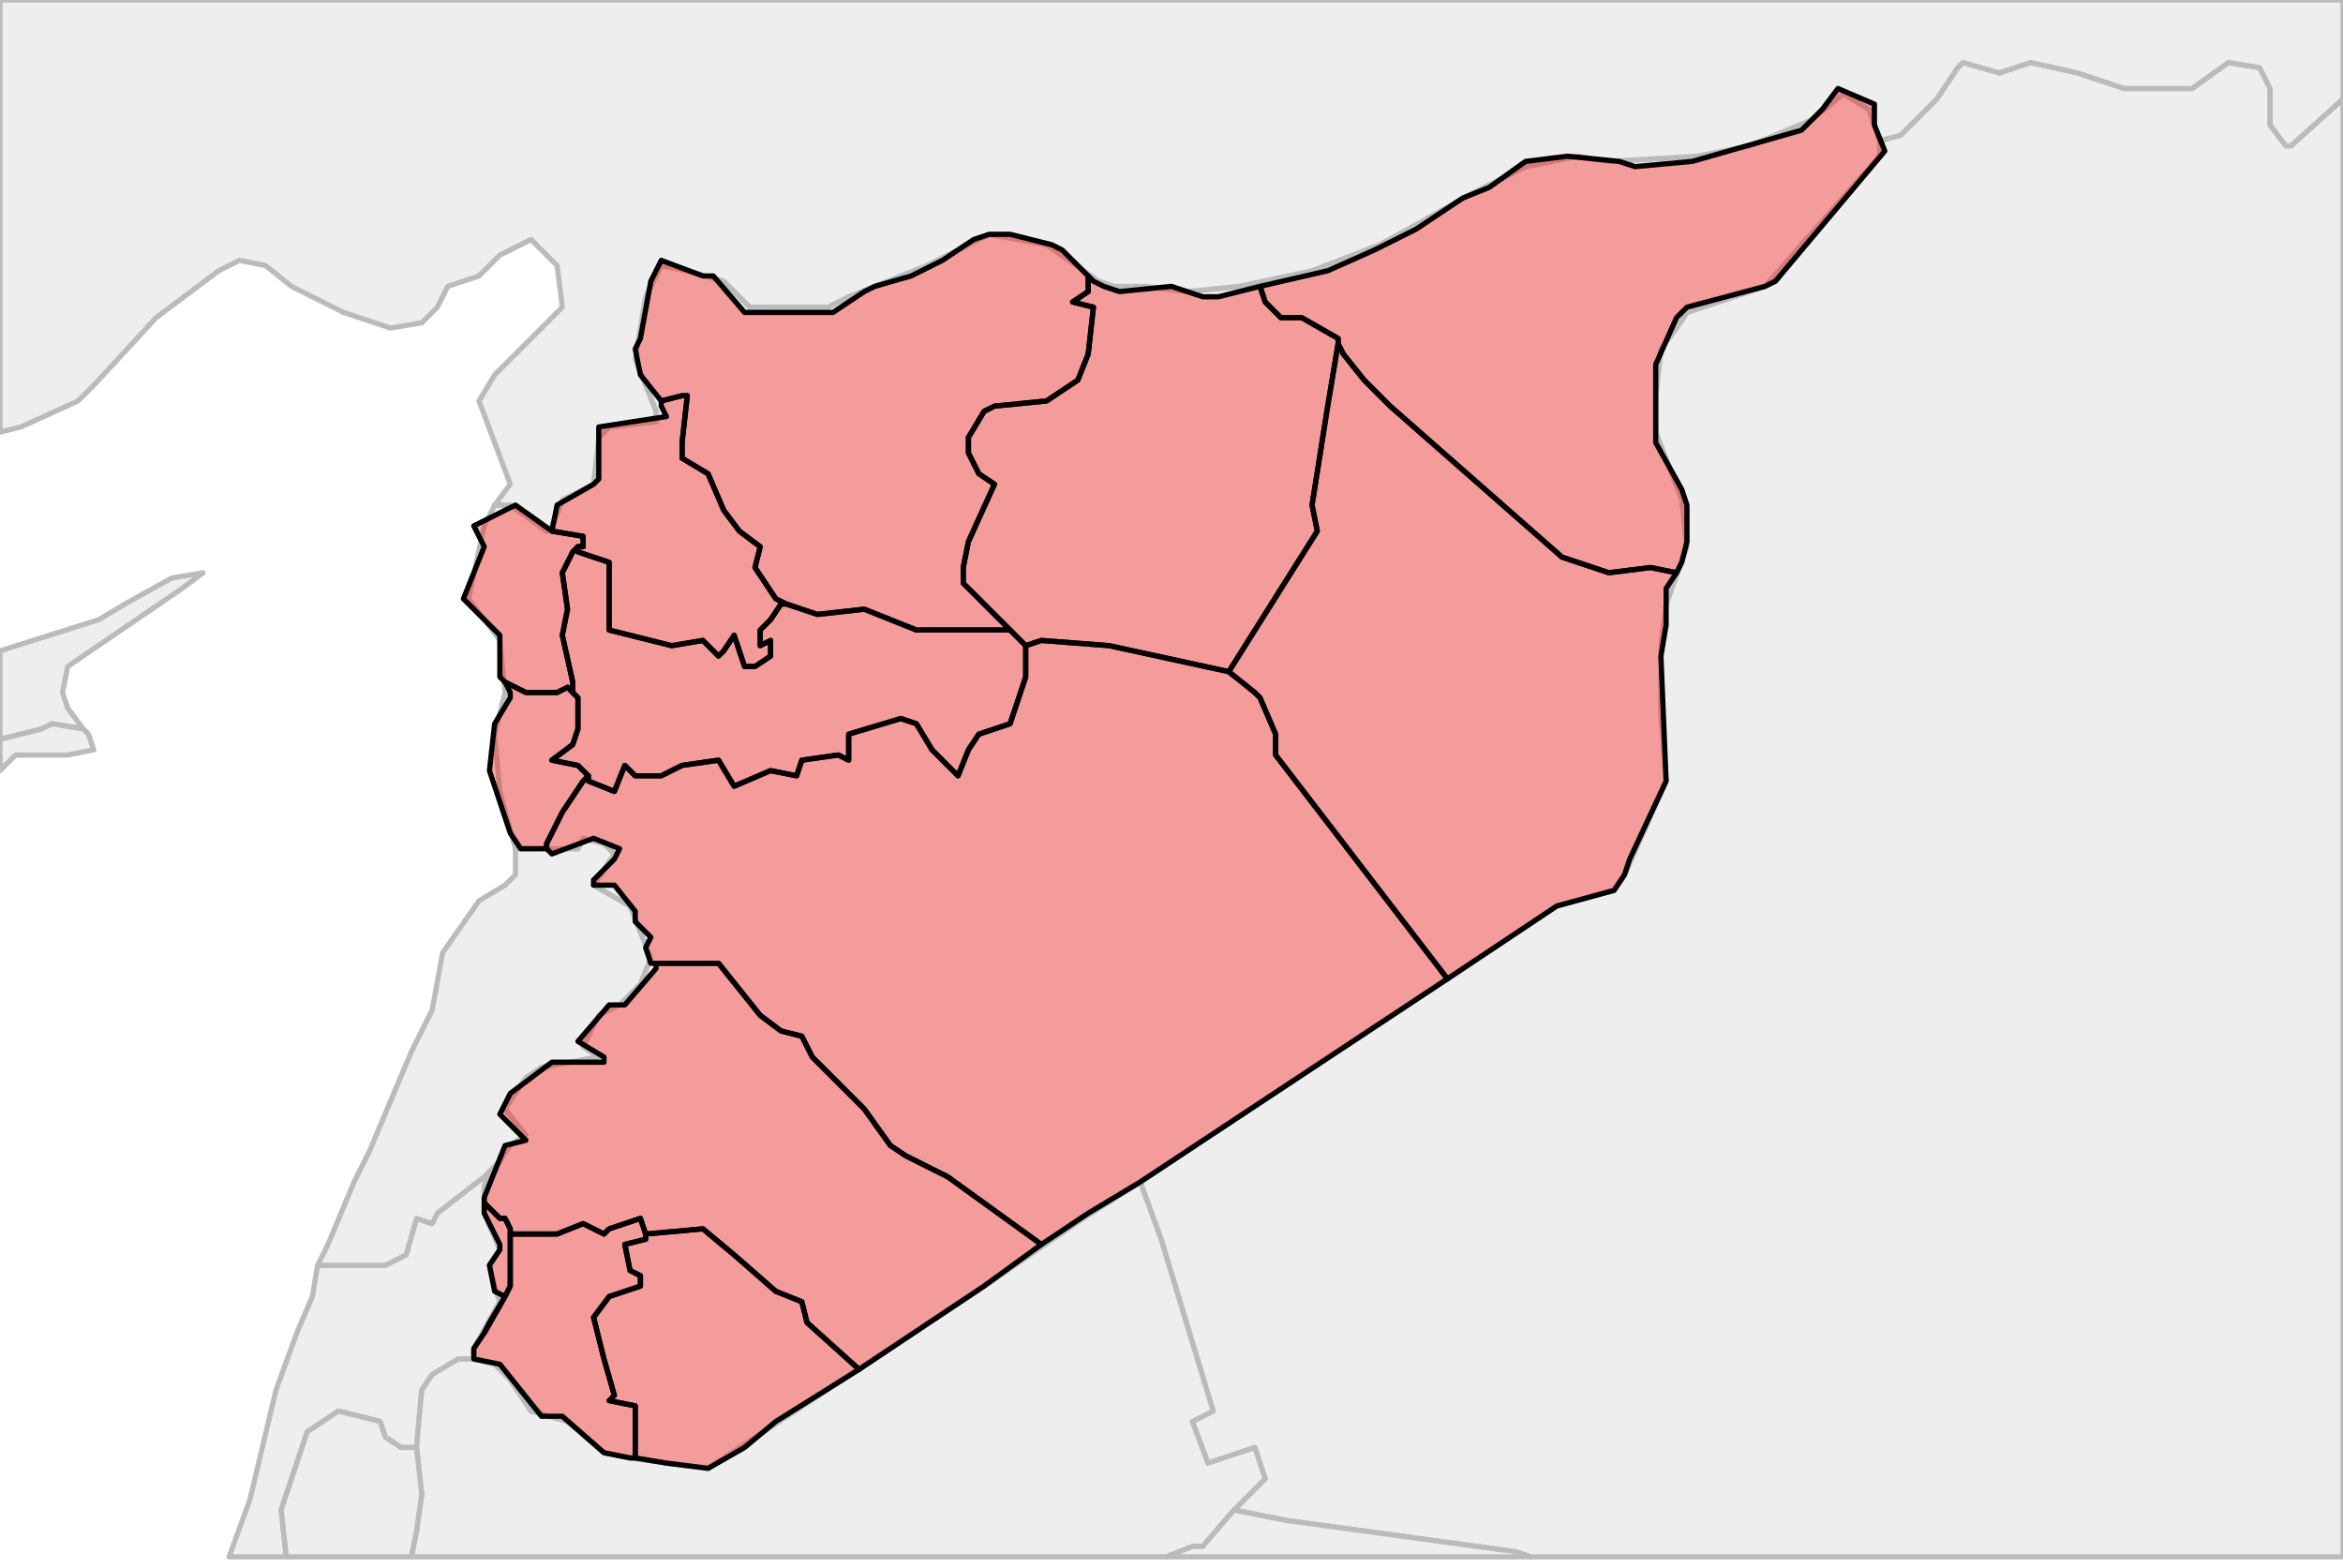
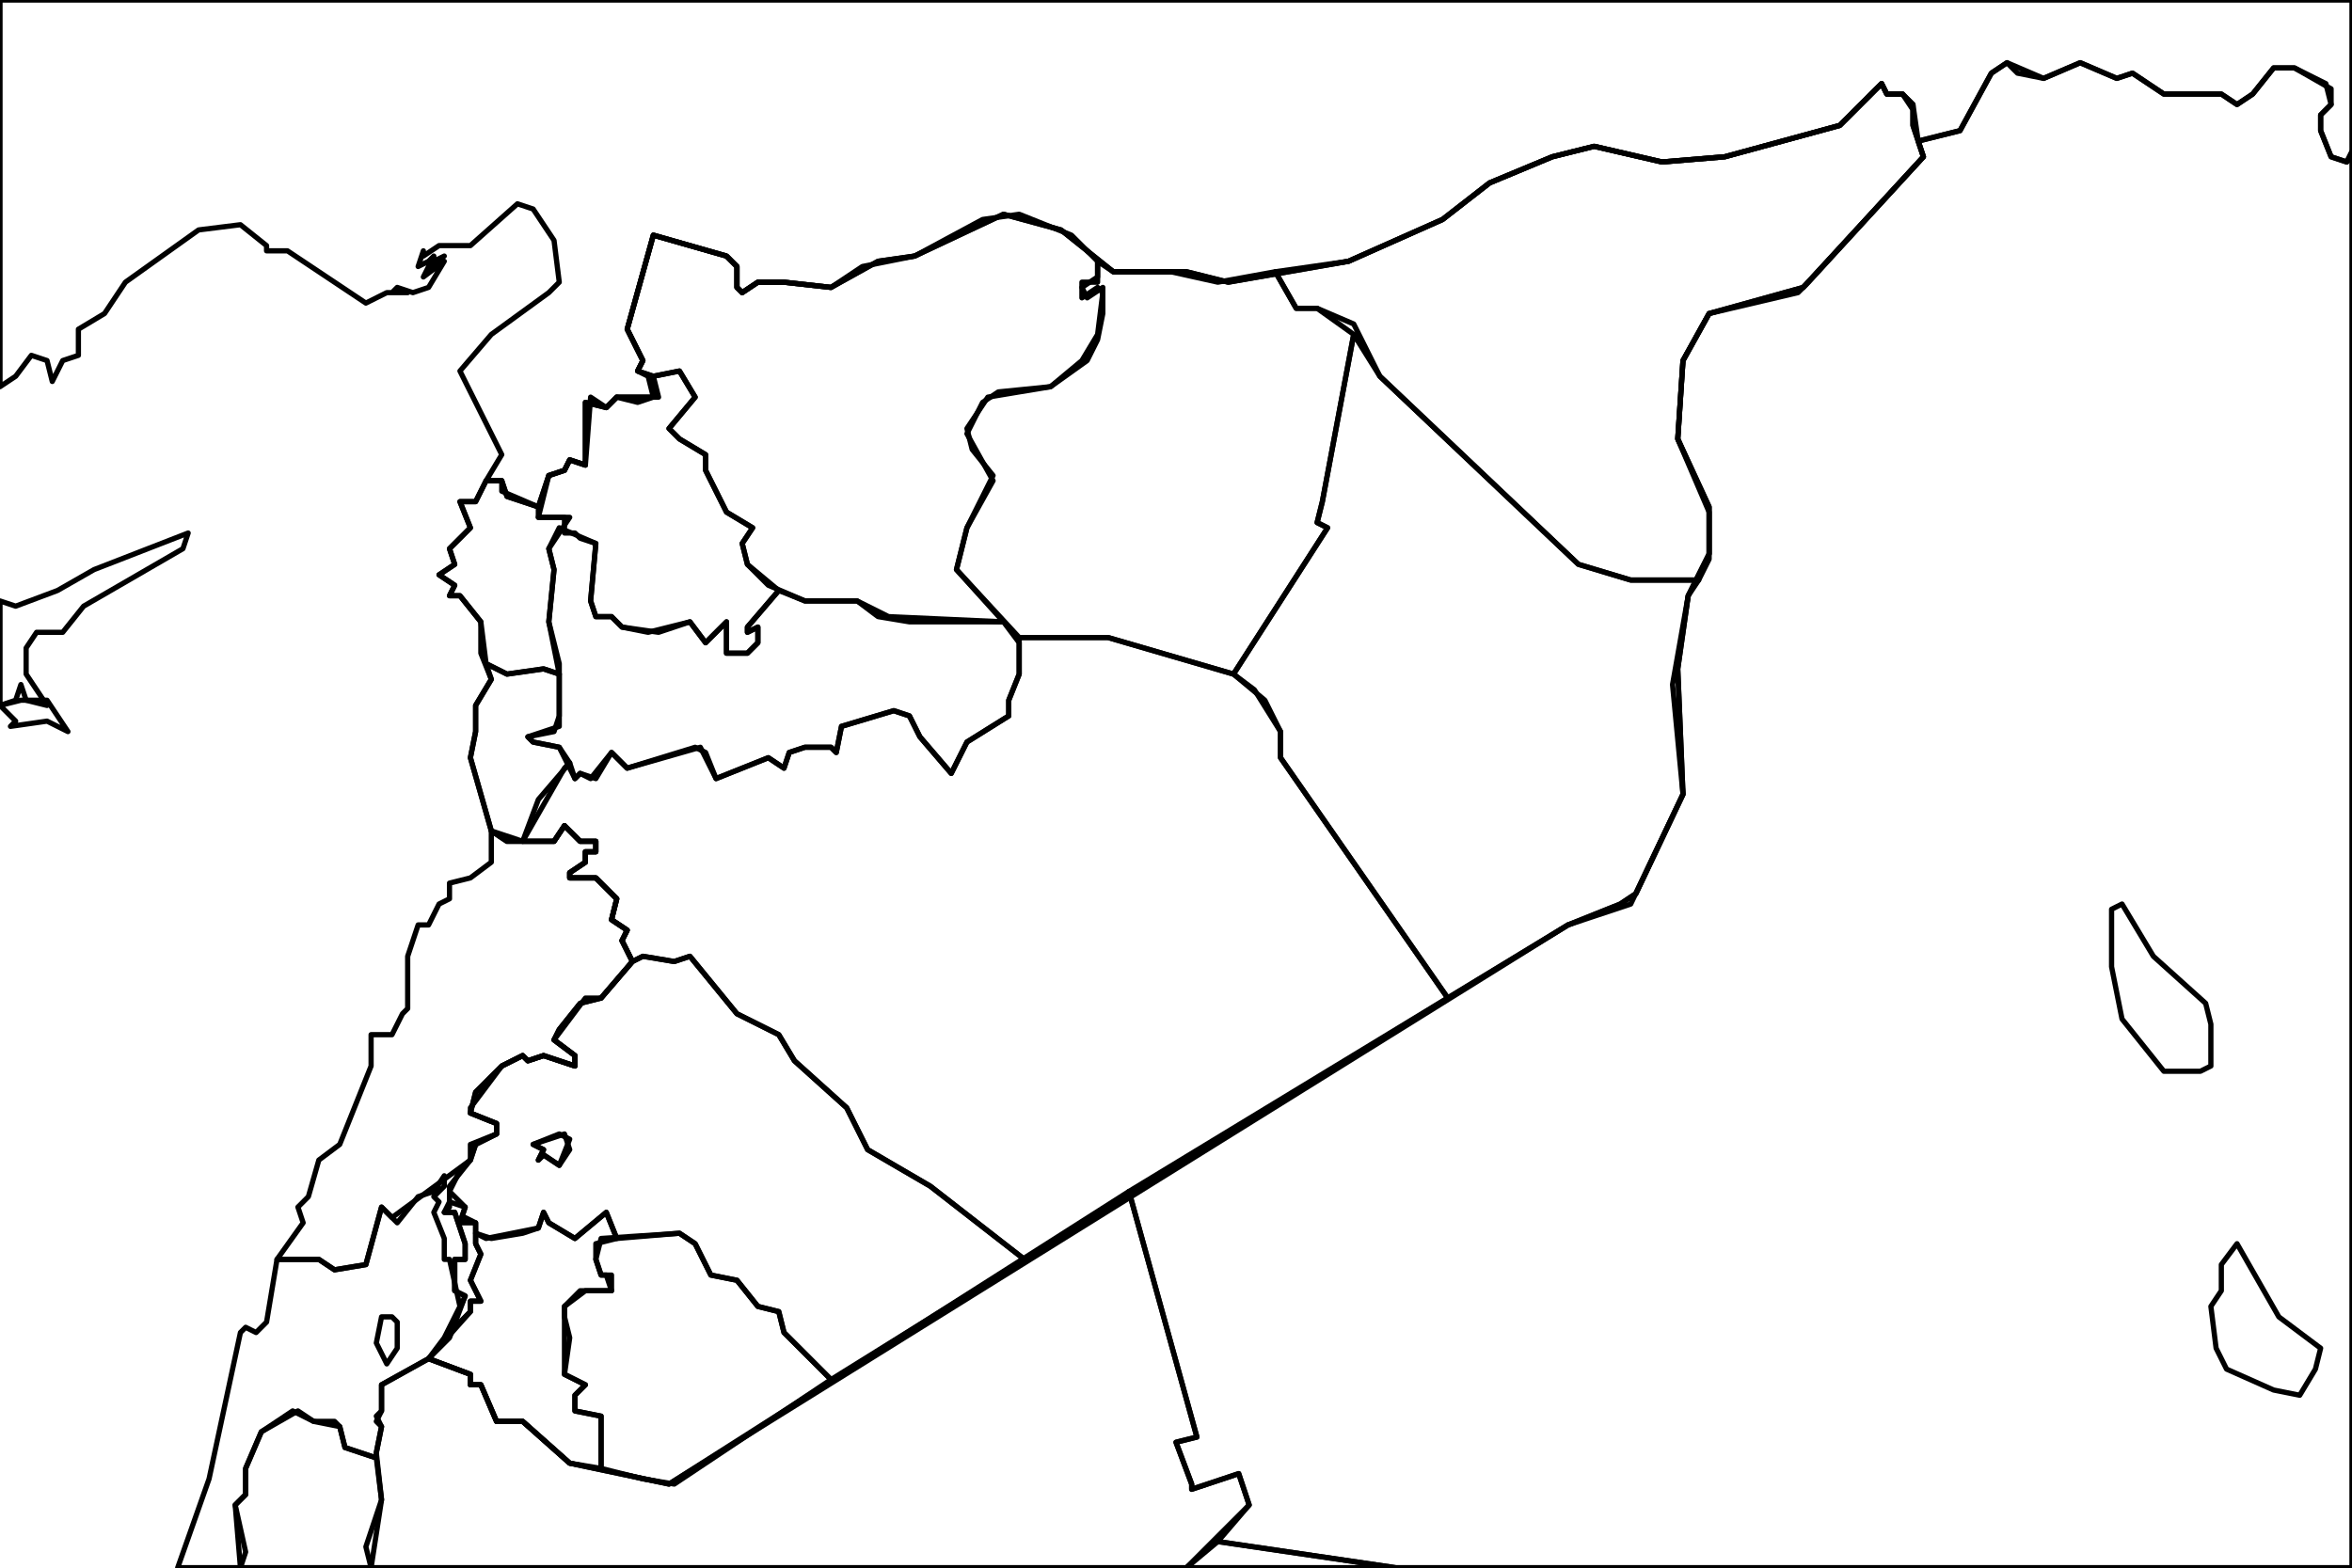
- <svg xmlns="http://www.w3.org/2000/svg" enable_background="new 0 0 450 301" height="301px" style="stroke-linejoin: round; stroke:#000; fill:#f6f3f0;" version="1.1" viewBox="0 0 450 301" width="450px">
+ <svg xmlns="http://www.w3.org/2000/svg" enable_background="new 0 0 450 300" height="300px" style="stroke-linejoin: round; stroke:#000; fill: none;" version="1.1" viewBox="0 0 450 300" width="450px">
  <defs>
-     <style type="text/css">path { fill-rule: evenodd; }
- #context path { fill: #eee; stroke: #bbb; } </style>
+     <style type="text/css">path { fill-rule: evenodd; }</style>
  </defs>
-   <g id="context">
-     <path d="M13,136L12,133L13,128L35,113L39,110L33,111L24,116L19,119L0,125L0,142L8,140L10,139L16,140L13,136Z " data-iso="CYN" />
-     <path d="M16,140L10,139L8,140L0,142L0,148L3,145L13,145L18,144L17,141L16,140Z " data-iso="CYP" />
-     <path d="M450,0L450,0L450,3L450,3L450,0Z " data-iso="IRN" />
-     <path d="M361,27L361,28L361,30L346,47L339,55L324,60L322,63L319,67L318,76L318,83L323,96L324,105L320,116L319,124L319,137L320,150L312,168L310,171L299,174L231,219L219,227L223,238L233,271L229,273L232,281L241,278L243,284L237,290L247,292L291,298L294,299L450,299L450,19L440,28L439,28L436,24L436,17L434,13L428,12L421,17L408,17L399,14L390,12L384,14L377,12L376,13L372,19L365,26L361,27Z " data-iso="IRQ" />
-     <path d="M80,278L81,267L83,264L88,261L91,261L91,259L96,250L95,247L94,243L96,240L93,233L93,228L94,225L93,226L84,233L83,235L80,234L78,241L74,243L66,243L61,243L60,249L57,256L53,267L48,288L44,299L55,299L54,290L59,275L65,271L73,273L74,276L77,278L80,278Z " data-iso="ISR" />
-     <path d="M237,290L243,284L241,278L232,281L229,273L233,271L223,238L219,227L208,234L189,247L136,282L121,280L116,279L109,273L102,271L98,265L95,262L91,261L88,261L83,264L81,267L80,278L81,287L80,294L79,299L224,299L229,297L231,297L237,290Z " data-iso="JOR" />
-     <path d="M96,223L98,220L101,218L97,213L101,207L104,205L115,203L112,201L115,195L119,193L123,189L125,184L121,174L114,170L118,164L116,162L112,161L111,163L99,163L99,168L97,170L92,173L85,183L83,194L79,202L71,221L68,227L63,239L61,243L66,243L74,243L78,241L80,234L83,235L84,233L93,226L94,225L96,223Z " data-iso="LBN" />
-     <path d="M237,290L231,297L229,297L224,299L294,299L291,298L247,292L237,290Z " data-iso="SAU" />
-     <path d="M359,21L354,18L348,23L336,28L326,30L309,31L303,30L293,32L283,37L265,47L252,52L238,55L228,56L220,55L214,55L211,54L201,47L190,45L178,51L163,57L159,59L144,59L141,56L139,54L132,52L127,51L124,57L122,69L126,79L126,81L117,82L115,84L114,93L108,96L106,101L105,102L98,97L95,97L93,101L90,115L96,123L97,133L95,141L96,152L99,163L111,163L112,161L116,162L118,164L114,170L121,174L125,184L123,189L119,193L115,195L112,201L115,203L104,205L101,207L97,213L101,218L98,220L96,223L94,225L93,228L93,233L96,240L94,243L95,247L96,250L91,259L91,261L95,262L98,265L102,271L109,273L116,279L121,280L136,282L189,247L208,234L219,227L231,219L299,174L310,171L312,168L320,150L319,137L319,124L320,116L324,105L323,96L318,83L318,76L319,67L322,63L324,60L339,55L346,47L361,30L361,28L361,27L359,21Z " data-iso="SYR" />
-     <path d="M0,0L0,83L4,82L15,77L18,74L30,61L42,52L46,50L51,51L56,55L66,60L75,63L81,62L84,59L86,55L92,53L96,49L102,46L107,51L108,59L101,66L95,72L92,77L98,93L95,97L98,97L105,102L106,101L108,96L114,93L115,84L117,82L126,81L126,79L122,69L124,57L127,51L132,52L139,54L141,56L144,59L159,59L163,57L178,51L190,45L201,47L211,54L214,55L220,55L228,56L238,55L252,52L265,47L283,37L293,32L303,30L309,31L326,30L336,28L348,23L354,18L359,21L361,27L365,26L372,19L376,13L377,12L384,14L390,12L399,14L408,17L421,17L428,12L434,13L436,17L436,24L439,28L440,28L450,19L450,3L450,3L450,0L0,0Z " data-iso="TUR" />
-     <path d="M80,278L77,278L74,276L73,273L65,271L59,275L54,290L55,299L79,299L80,294L81,287L80,278Z " data-iso="PSE" />
+   <g class="" id="context">
+     <path d="M0,74L3,72L6,68L9,69L10,73L12,69L15,68L15,63L20,60L24,54L38,44L46,43L51,47L51,48L55,48L70,58L74,56L78,56L75,56L76,55L79,56L82,55L85,50L81,53L82,51L85,49L83,50L83,49L82,50L80,51L81,48L81,49L84,47L90,47L99,39L102,40L106,46L107,54L105,56L94,64L88,71L96,87L93,92L96,92L97,95L103,97L105,91L108,90L109,88L112,89L113,76L116,78L118,76L126,76L125,72L122,71L123,69L120,63L125,45L139,49L141,51L141,55L142,56L145,54L150,54L159,55L168,50L175,49L192,41L203,44L213,52L227,52L235,54L258,50L276,42L285,35L297,30L305,28L318,31L330,30L352,24L360,16L361,18L364,18L366,20L367,27L375,25L381,14L384,12L386,14L391,15L398,12L405,15L408,14L414,18L425,18L428,20L431,18L435,13L439,13L446,17L446,20L444,22L444,25L446,30L449,31L450,29L450,0L0,0L0,74Z" data-iso="TUR" />
+     <path d="M267,300L233,295L227,300L267,300Z" data-iso="SAU" />
+     <path d="M75,233L90,222L91,219L95,217L95,215L90,213L91,209L96,204L100,202L101,203L104,202L110,204L110,202L106,199L107,197L111,192L115,191L121,184L119,180L120,178L117,176L118,172L114,168L109,168L109,167L112,165L112,163L114,163L114,161L111,161L108,158L106,161L97,161L94,159L94,165L90,168L86,169L86,172L84,173L82,177L80,177L78,183L78,193L77,194L75,198L71,198L71,204L65,219L61,222L59,229L57,231L58,234L53,241L61,241L64,243L70,242L73,231L75,233Z" data-iso="LBN" />
+     <path d="M227,300L239,288L237,282L228,285L228,284L225,276L229,275L216,228L128,284L109,280L100,272L95,272L92,265L90,265L90,263L82,260L73,265L73,270L72,272L73,273L72,278L73,287L70,296L71,300L227,300Z" data-iso="JOR" />
+     <path d="M46,300L45,288L47,286L47,281L50,274L57,270L60,272L65,273L66,277L72,279L72,278L73,273L72,271L73,270L73,265L82,260L85,256L88,250L86,241L85,241L85,237L83,232L84,230L83,229L85,227L85,225L83,228L80,229L76,234L73,231L70,242L64,243L61,241L53,241L51,253L49,255L47,254L46,255L40,283L34,300L46,300ZM76,258L74,261L72,257L73,252L75,252L76,253L76,258Z" data-iso="ISR" />
+     <path d="M71,300L73,287L72,279L66,277L65,273L64,272L60,272L56,270L50,274L47,281L47,286L45,288L47,297L46,300L71,300Z" data-iso="PSE" />
+     <path d="M450,29L449,31L446,30L444,25L444,22L446,20L445,16L439,13L435,13L431,18L428,20L425,18L414,18L408,14L405,15L398,12L391,15L384,12L381,14L375,25L367,27L368,30L345,55L327,60L322,69L321,84L327,97L327,106L323,114L321,128L322,152L313,171L310,173L300,177L216,228L229,275L225,276L228,284L228,285L237,282L239,288L233,295L267,300L450,300L450,29ZM423,250L425,247L425,242L428,238L436,252L444,258L443,262L440,267L435,266L426,262L424,258L423,250ZM422,192L423,196L423,204L421,205L414,205L406,195L404,185L404,174L406,173L412,183L422,192Z" data-iso="IRQ" />
+     <path d="M0,135L3,134L4,131L5,134L9,135L5,129L5,124L7,121L12,121L16,116L35,105L36,102L18,109L11,113L3,116L0,115L0,135Z" data-iso="CYN" />
+     <path d="M2,139L9,138L13,140L9,134L4,134L0,135L3,138L2,139Z" data-iso="CYP" />
+     <path d="M124,72L125,76L122,77L118,76L116,78L112,77L112,89L109,88L108,90L105,91L103,97L97,95L96,92L93,92L91,96L88,96L90,101L86,105L87,108L84,110L87,112L86,114L88,114L92,119L92,125L94,130L91,135L91,140L90,145L94,159L97,161L106,161L108,158L111,161L114,161L114,163L112,163L112,165L109,167L109,168L114,168L118,172L117,176L120,178L119,180L121,184L115,191L111,192L107,197L106,199L110,202L110,204L104,202L101,203L100,202L96,204L91,209L90,213L95,215L95,217L90,219L90,222L86,227L86,231L85,232L87,232L89,238L89,241L87,241L87,242L87,247L89,248L86,256L82,260L90,263L90,265L92,265L95,272L100,272L109,280L128,284L300,177L312,173L322,152L321,128L323,114L327,106L327,97L321,84L322,69L327,60L344,56L346,54L368,30L366,24L366,21L364,18L361,18L360,16L352,24L330,30L318,31L305,28L297,30L285,35L276,42L258,50L235,54L227,52L213,52L203,44L192,41L175,49L168,50L159,55L150,54L145,54L142,56L141,55L141,51L139,49L125,45L120,63L123,69L122,71L124,72Z" data-iso="SYR" />
  </g>
-   <g fill="red" fill-opacity="0.35" id="regions">
-     <path d="M97,131L101,133L107,133L109,132L110,133L110,131L108,122L109,117L108,110L110,106L111,105L112,105L112,103L106,102L106,102L99,97L91,101L93,105L89,115L94,120L96,122L96,130L97,131Z " data-fips="SY02" data-fips-="" data-iso3="SYR" data-name="Lattakia (Al Ladhiqiyah)" data-p="LA" />
-     <path d="M109,132L107,133L101,133L97,131L98,133L98,134L95,139L94,148L98,160L100,163L104,163L105,163L105,162L108,156L112,150L113,149L113,149L111,147L106,146L110,143L111,140L111,134L110,133L109,132Z " data-fips="SY14" data-fips-="" data-iso3="SYR" data-name="Tartus" data-p="TA" />
-     <path d="M209,53L209,56L206,58L210,59L209,68L207,73L201,77L191,78L189,79L186,84L186,87L188,91L191,93L186,104L185,109L185,112L194,121L195,122L196,123L197,124L200,123L213,124L236,129L253,102L253,102L252,97L255,78L257,66L257,65L250,61L246,61L243,58L242,55L234,57L231,57L225,55L215,56L212,55L210,54L209,53Z " data-fips="SY04" data-fips-="" data-iso3="SYR" data-name="Ar Raqqah" data-p="RA" />
-     <path d="M204,48L202,47L194,45L190,45L187,46L181,50L175,53L168,55L166,56L160,60L143,60L137,53L135,53L127,50L125,54L123,65L122,67L123,72L127,77L127,77L131,76L132,76L131,85L131,88L136,91L139,98L142,102L146,105L145,109L149,115L151,116L154,117L157,118L166,117L176,121L194,121L185,112L185,109L186,104L191,93L188,91L186,87L186,84L189,79L191,78L201,77L207,73L209,68L210,59L206,58L209,56L209,53L204,48Z " data-fips="SY09" data-fips-="" data-iso3="SYR" data-name="Aleppo (Halab)" data-p="HL" />
-     <path d="M150,116L148,119L146,121L146,124L148,123L148,126L145,128L143,128L141,122L139,125L138,126L135,123L129,124L117,121L117,111L117,108L111,106L111,105L110,106L108,110L109,117L108,122L110,131L110,133L111,134L111,140L110,143L106,146L111,147L113,149L113,149L113,150L118,152L120,147L122,149L127,149L131,147L138,146L141,151L148,148L153,149L154,146L161,145L163,146L163,141L173,138L176,139L179,144L184,149L186,144L188,141L194,139L197,130L197,124L197,124L196,123L195,122L194,121L176,121L166,117L157,118L154,117L151,116L150,116Z " data-fips="SY10" data-fips-="" data-iso3="SYR" data-name="Hamah" data-p="HM" />
-     <path d="M236,129L213,124L200,123L197,124L197,124L197,130L194,139L188,141L186,144L184,149L179,144L176,139L173,138L163,141L163,146L161,145L154,146L153,149L148,148L141,151L138,146L131,147L127,149L122,149L120,147L118,152L113,150L113,149L112,150L108,156L105,162L105,163L106,164L114,161L119,163L118,165L114,169L114,170L118,170L122,175L122,177L125,180L124,182L125,185L126,185L130,185L138,185L146,195L150,198L154,199L156,203L166,213L171,220L174,222L182,226L200,239L209,233L219,227L278,188L245,145L245,141L242,134L241,133L236,129Z " data-fips="SY11" data-fips-="" data-iso3="SYR" data-name="Homs (Hims)" data-p="HI" />
-     <path d="M127,78L128,80L115,82L115,92L114,93L107,97L106,102L106,102L112,103L112,105L111,105L111,106L117,108L117,111L117,121L129,124L135,123L138,126L139,125L141,122L143,128L145,128L148,126L148,123L146,124L146,121L148,119L150,116L151,116L149,115L145,109L146,105L142,102L139,98L136,91L131,88L131,85L132,76L131,76L127,77L127,78Z " data-fips="SY12" data-fips-="" data-iso3="SYR" data-name="Idlib" data-p="ID" />
-     <path d="M242,55L243,58L246,61L250,61L257,65L257,66L258,68L262,73L267,78L300,107L309,110L317,109L322,110L323,108L324,104L324,97L323,94L318,85L318,70L322,61L324,59L339,55L341,54L362,29L360,24L360,20L353,17L350,21L346,25L325,31L314,32L311,31L301,30L293,31L286,36L281,38L272,44L264,48L255,52L242,55Z " data-fips="SY01" data-fips-="" data-iso3="SYR" data-name="Hasaka (Al Haksa)" data-p="HA" />
-     <path d="M322,110L317,109L309,110L300,107L267,78L262,73L258,68L257,66L255,78L252,97L253,102L253,102L236,129L241,133L242,134L245,141L245,145L278,188L299,174L310,171L312,168L313,165L320,150L319,126L320,120L320,113L322,110Z " data-fips="SY07" data-fips-="" data-iso3="SYR" data-name="Dayr Az Zawr" data-p="DY" />
-     <path d="M124,237L124,238L120,239L121,244L123,245L123,247L117,249L114,253L116,261L118,268L117,269L122,270L122,280L128,281L136,282L143,278L149,273L165,263L155,254L154,250L149,248L141,241L135,236L124,237Z " data-fips="SY05" data-fips-="" data-iso3="SYR" data-name="As Suwayda'" data-p="SU" />
-     <path d="M126,186L120,193L117,193L111,200L116,203L116,204L107,204L106,204L98,210L96,214L101,219L97,220L93,230L93,231L96,234L97,234L98,236L98,237L99,237L107,237L112,235L116,237L117,236L123,234L124,237L124,237L135,236L141,241L149,248L154,250L155,254L165,263L189,247L189,247L200,239L182,226L174,222L171,220L166,213L156,203L154,199L150,198L146,195L138,185L130,185L126,185L126,186Z " data-fips="SY08" data-fips-="SY13" data-iso3="SYR" data-name="Damascus" data-p="RD" />
-     <path d="M98,236L97,234L96,234L93,231L93,231L93,233L96,239L96,240L94,243L95,248L97,249L94,254L93,256L93,256L97,249L98,247L98,239L98,237L98,236Z " data-fips="SY03" data-fips-="" data-iso3="SYR" data-name="Quneitra" data-p="QU" />
-     <path d="M98,237L98,239L98,247L97,249L93,256L93,256L91,259L91,261L96,262L104,272L108,272L116,279L121,280L122,280L122,270L117,269L118,268L116,261L114,253L117,249L123,247L123,245L121,244L120,239L124,238L124,237L124,237L123,234L117,236L116,237L112,235L107,237L99,237L98,237Z " data-fips="SY06" data-fips-="" data-iso3="SYR" data-name="Dar`a" data-p="DR" />
+   <g class="" id="regions">
+     <path d="M108,217L102,219L104,220L103,222L104,221L107,223L109,220L108,217Z" data-region="DI" data-iso3="SYR" data-name="Damascus" data-p="DI" />
+     <path d="M90,263L90,265L92,265L95,272L100,272L109,280L115,281L115,271L110,270L110,267L112,265L108,263L109,256L108,252L108,250L111,247L117,247L116,244L115,244L114,241L114,238L118,237L116,232L110,237L105,234L104,232L103,235L100,236L94,237L91,236L91,238L92,240L90,245L92,249L90,249L90,251L82,260L90,263Z" data-region="DR" data-iso3="SYR" data-name="Dar`a" data-p="DR" />
+     <path d="M325,111L312,111L302,108L264,72L259,64L253,96L252,100L254,101L236,129L242,134L245,140L245,145L277,191L300,177L310,173L313,171L322,152L320,131L323,114L325,111Z" data-region="DY" data-iso3="SYR" data-name="Dayr Az Zawr" data-p="DY" />
+     <path d="M360,16L352,24L330,30L318,31L305,28L297,30L285,35L276,42L267,46L258,50L244,52L248,59L252,59L259,62L264,72L302,108L312,111L325,111L327,107L327,98L321,84L322,69L327,60L345,55L368,30L366,24L366,20L364,18L361,18L360,16Z" data-region="HA" data-iso3="SYR" data-name="Hasaka (Al Haksa)" data-p="HA" />
+     <path d="M114,161L114,163L112,163L112,165L109,167L109,168L114,168L118,172L117,176L120,178L119,180L121,184L123,183L129,184L132,183L141,194L149,198L152,203L162,212L166,220L178,227L196,241L277,191L245,145L245,140L240,132L236,129L212,122L195,122L195,129L193,134L193,137L185,142L182,148L176,141L174,137L171,136L161,139L160,144L159,143L154,143L151,144L150,147L147,145L137,149L135,144L133,143L120,147L117,144L113,149L111,148L110,149L109,146L108,147L100,161L106,161L108,158L111,161L114,161Z" data-region="HI" data-iso3="SYR" data-name="Homs (Hims)" data-p="HI" />
+     <path d="M188,42L175,49L165,51L159,55L150,54L145,54L142,56L141,55L141,51L139,49L125,45L120,63L123,69L122,71L125,72L130,71L133,76L128,82L130,84L135,87L135,90L139,98L144,101L142,104L143,108L147,112L154,115L164,115L170,118L192,119L183,109L185,101L190,91L186,86L185,82L189,76L201,74L207,69L210,64L211,56L210,55L207,57L207,54L210,54L210,52L210,50L205,45L195,41L188,42Z" data-region="HL" data-iso3="SYR" data-name="Aleppo" data-p="HL" />
+     <path d="M149,113L143,120L143,121L145,120L145,121L145,123L143,125L139,125L139,119L135,123L132,119L126,121L119,120L117,118L114,118L113,115L114,104L107,101L105,105L106,109L105,119L107,127L107,137L106,140L101,141L102,142L107,143L110,149L111,148L114,149L117,144L120,147L134,143L137,149L147,145L150,147L151,144L154,143L159,143L160,144L161,139L171,136L174,137L176,141L182,148L185,142L193,137L193,134L195,129L195,123L192,119L174,119L168,118L164,115L154,115L149,113Z" data-region="HM" data-iso3="SYR" data-name="Hamah" data-p="HM" />
+     <path d="M118,76L116,78L112,77L112,89L109,88L108,90L105,91L103,99L108,99L108,102L110,102L111,103L114,104L113,115L114,118L117,118L119,120L124,121L132,119L135,123L139,119L139,125L143,125L145,123L145,121L145,120L143,121L143,120L149,113L143,108L142,104L144,101L139,98L135,90L135,87L130,84L128,82L133,76L130,71L125,72L125,76L118,76Z" data-region="ID" data-iso3="SYR" data-name="Idlib" data-p="ID" />
+     <path d="M103,97L96,94L96,92L93,92L91,96L88,96L90,101L86,105L87,108L84,110L87,112L86,114L88,114L92,119L93,127L97,129L104,128L107,129L105,119L106,109L105,105L109,99L103,99L103,97Z" data-region="LA" data-iso3="SYR" data-name="Lattakia" data-p="LA" />
+     <path d="M86,255L90,251L90,249L92,249L90,245L92,240L91,238L91,234L89,233L88,234L89,231L86,230L85,232L87,232L89,238L89,241L87,241L87,247L89,248L86,255Z" data-region="QU" data-iso3="SYR" data-name="Quneitra" data-p="QU" />
+     <path d="M224,52L213,52L210,50L210,53L207,55L208,57L211,55L211,60L210,65L208,69L201,74L191,75L188,77L185,83L190,92L185,101L183,109L195,122L212,122L236,129L254,101L252,100L253,96L259,64L252,59L248,59L244,52L233,54L224,52Z" data-region="RA" data-iso3="SYR" data-name="Ar Raqqah" data-p="RA" />
+     <path d="M112,191L106,199L110,202L110,204L104,202L101,203L100,202L96,204L90,212L90,213L95,215L95,217L91,219L90,222L88,224L86,228L89,231L88,234L91,234L91,236L93,237L103,235L104,232L105,234L110,237L116,232L118,237L130,236L133,238L136,244L141,245L145,250L149,251L150,255L159,264L196,241L178,227L166,220L162,212L152,203L149,198L141,194L132,183L129,184L123,183L121,184L115,191L112,191ZM104,221L103,222L104,220L102,219L107,217L109,218L107,223L104,221Z" data-region="RD" data-iso3="SYR" data-name="Rif Dimashq" data-p="RD" />
+     <path d="M159,264L150,255L149,251L145,250L141,245L136,244L133,238L130,236L115,237L114,241L115,244L117,244L117,247L112,247L108,250L108,263L112,265L110,267L110,270L115,271L115,281L123,283L129,284L159,264Z" data-region="SU" data-iso3="SYR" data-name="As Suwayda'" data-p="SU" />
+     <path d="M100,161L103,153L109,146L107,143L102,142L101,141L107,139L107,129L104,128L97,129L93,127L94,130L91,135L91,140L90,145L94,159L100,161Z" data-region="TA" data-iso3="SYR" data-name="Tartus" data-p="TA" />
  </g>
</svg>
